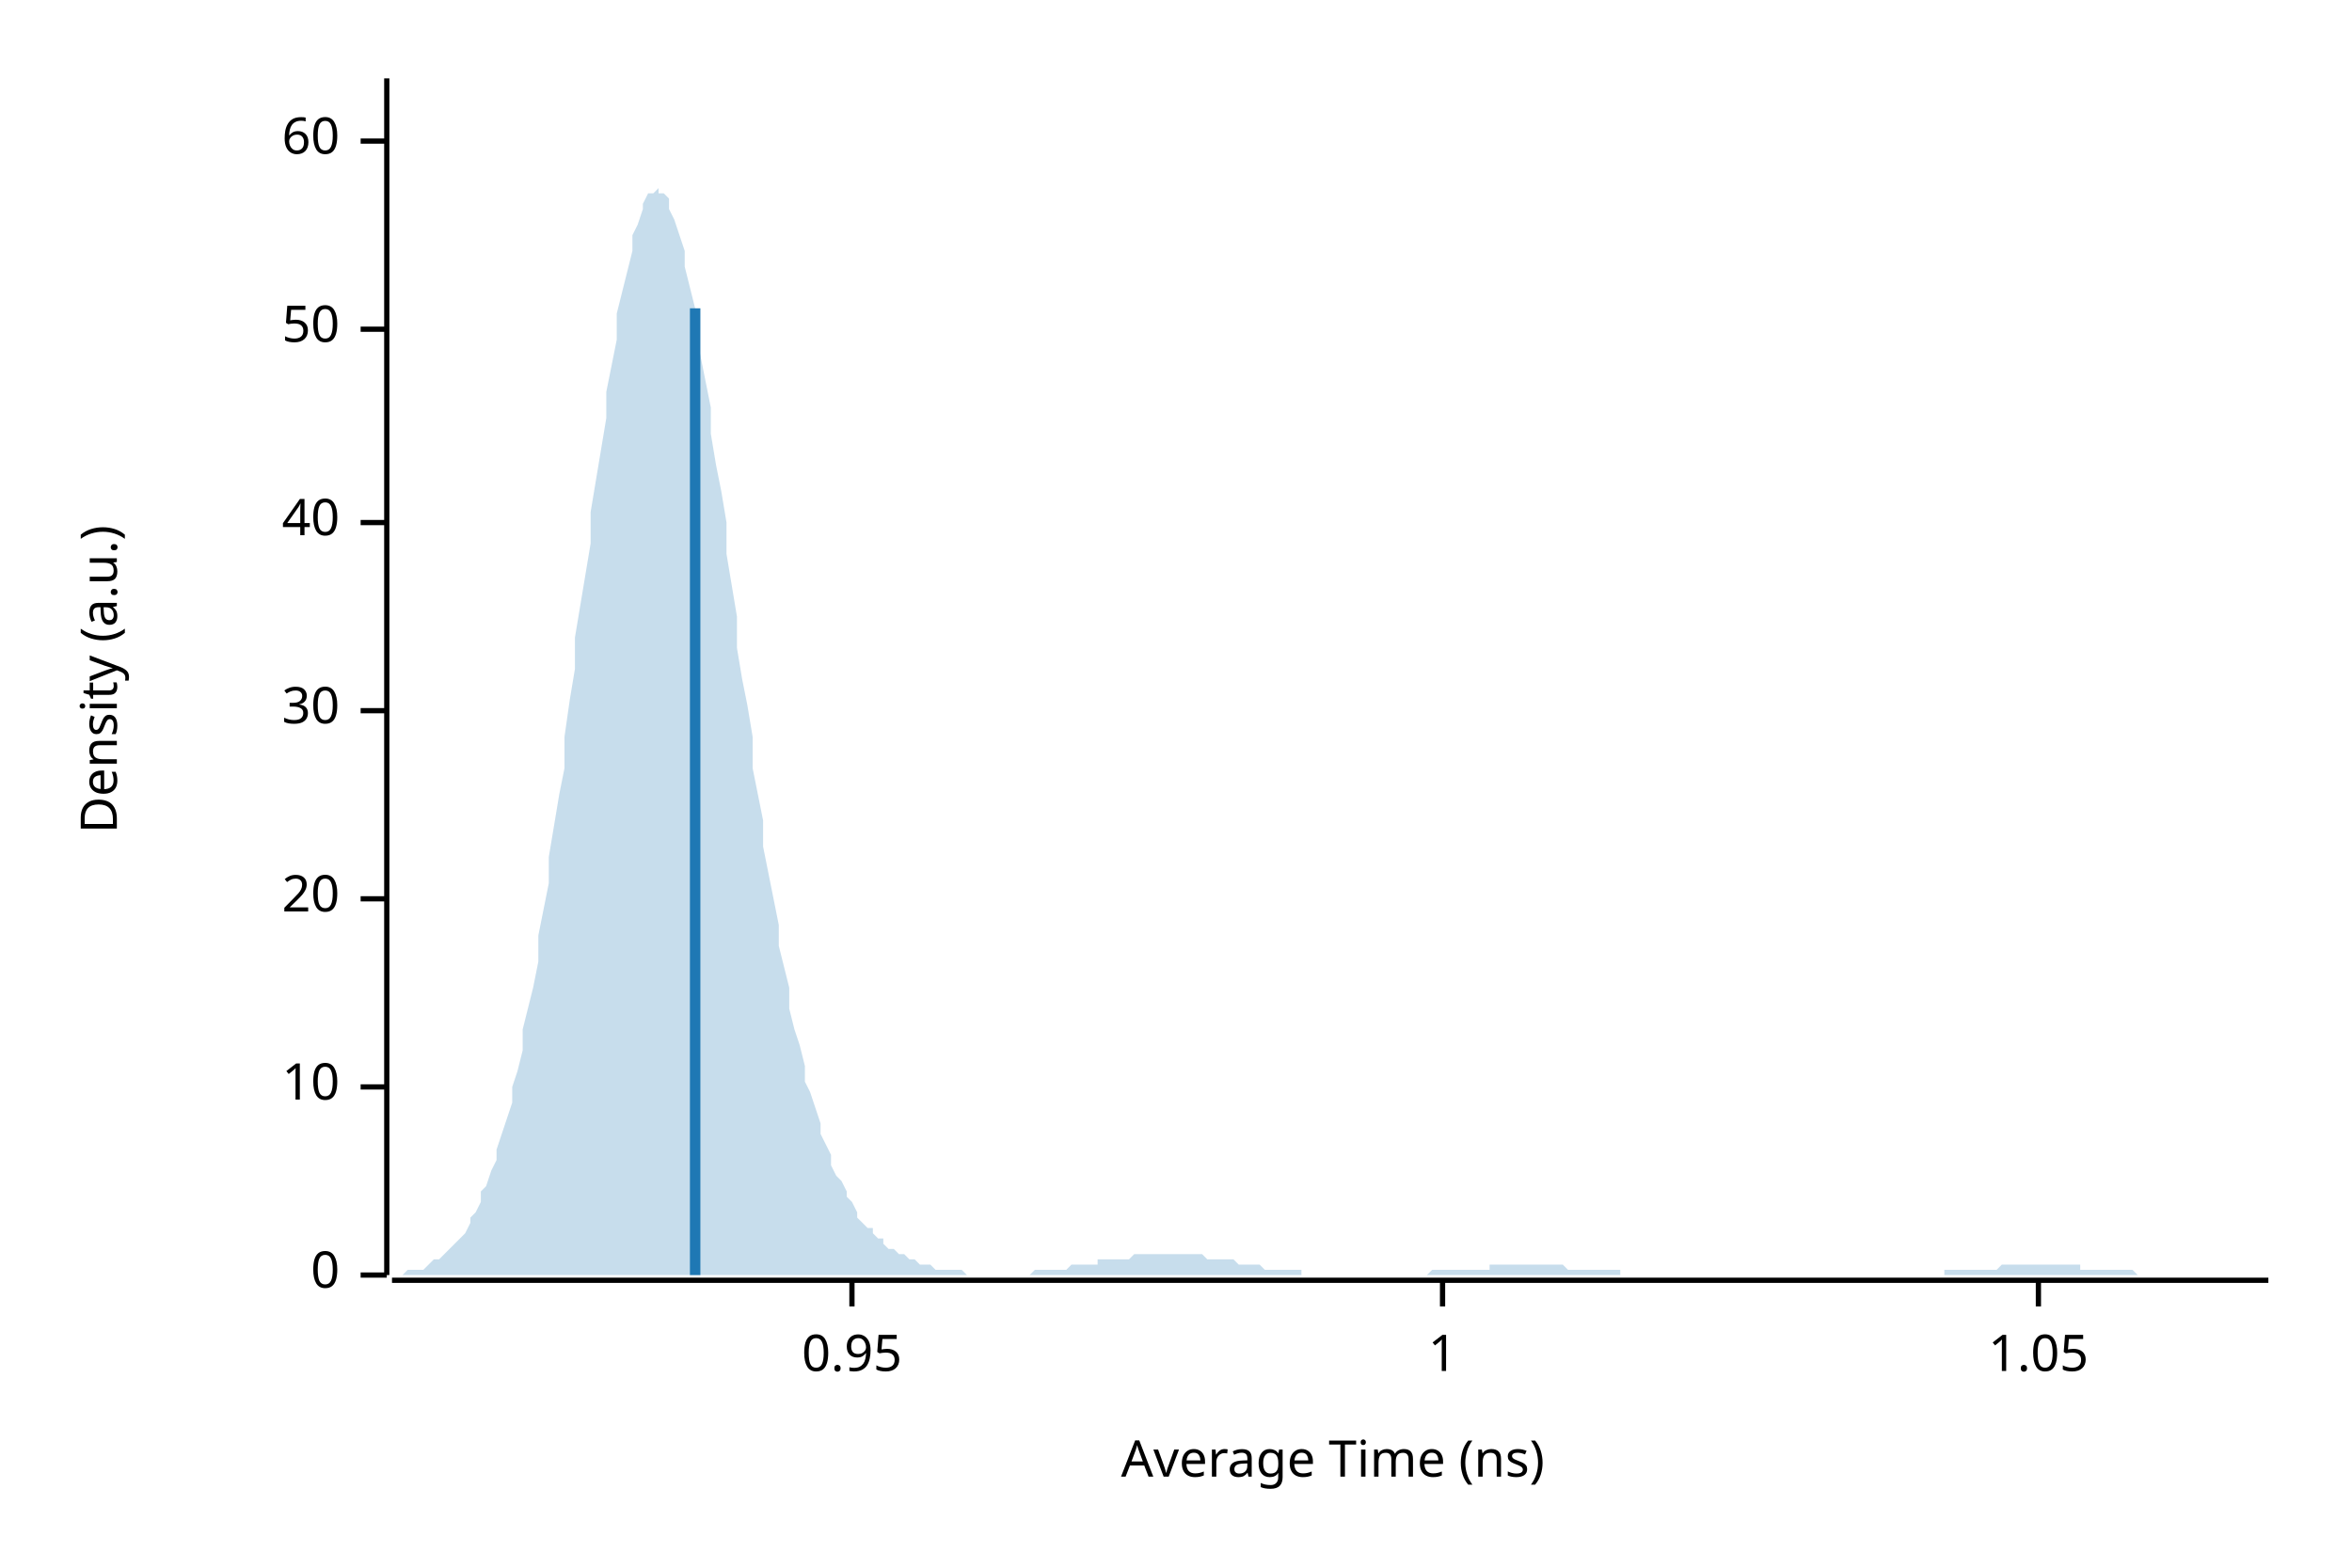
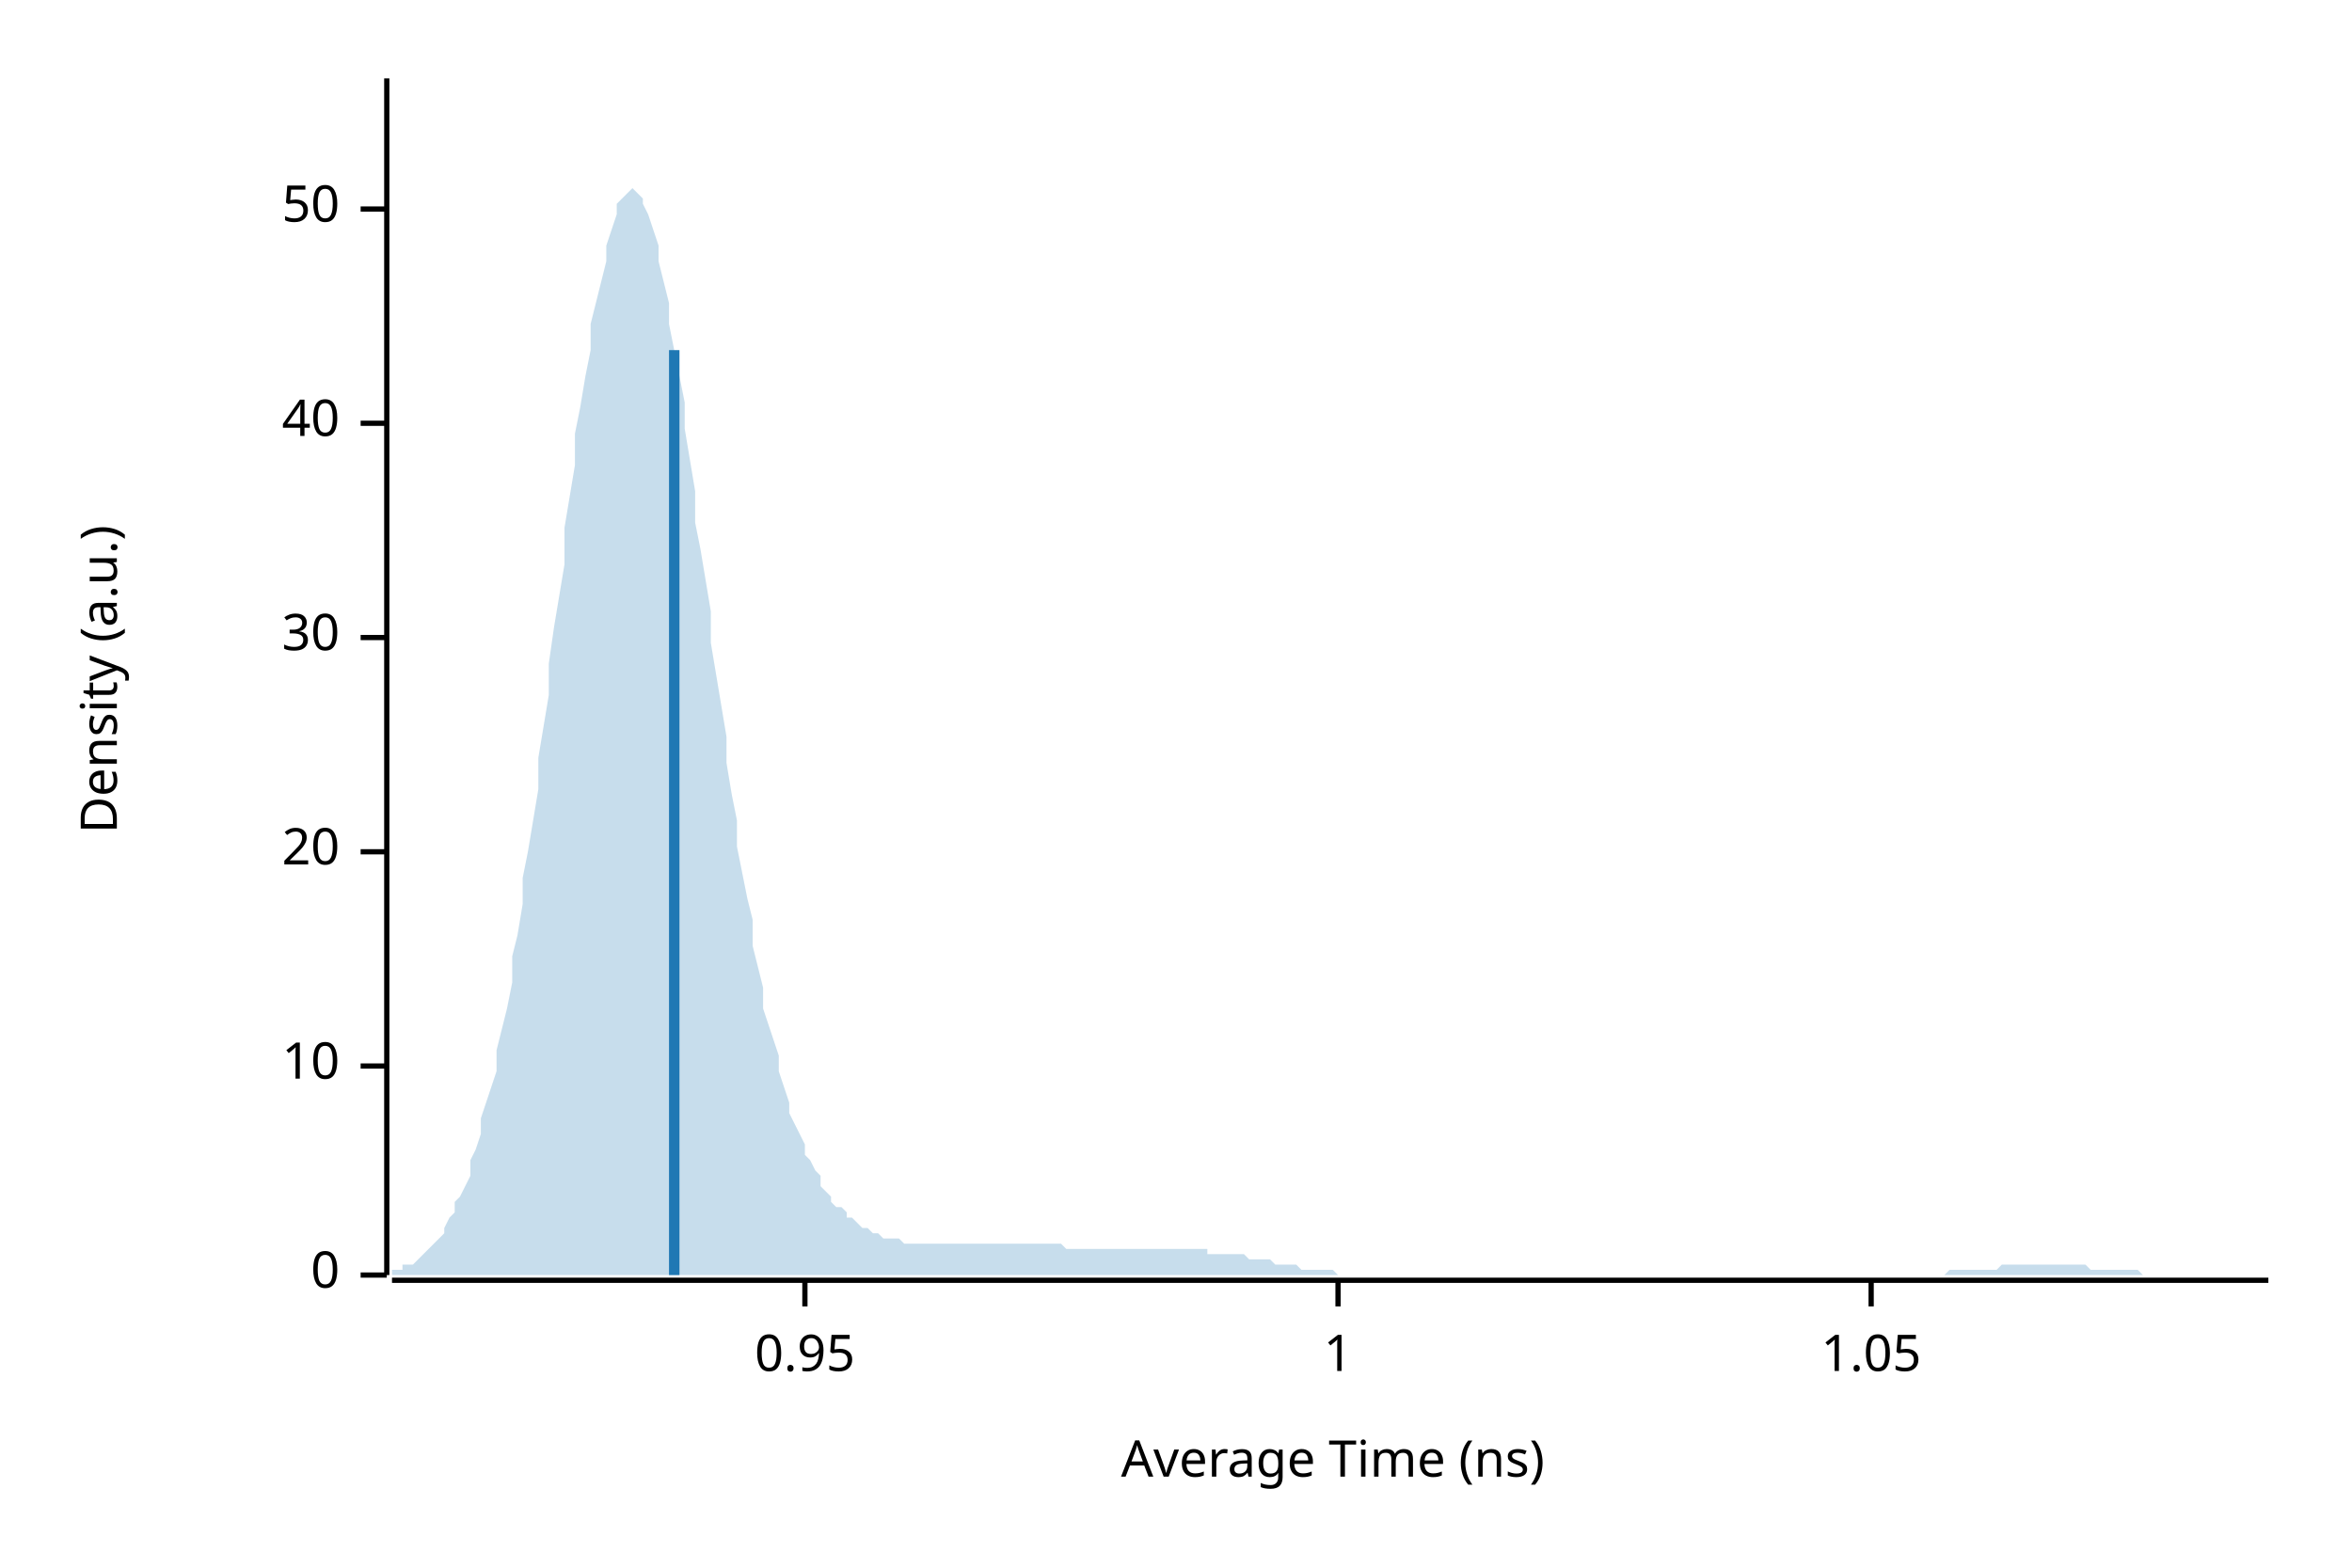
<svg xmlns="http://www.w3.org/2000/svg" width="450" height="300" viewBox="0 0 450 300">
  <text x="15" y="130" dy="0.76em" text-anchor="middle" font-family="sans-serif" font-size="9.677" opacity="1" fill="#000000" transform="rotate(270, 15, 130)">
Density (a.u.)
</text>
  <text x="255" y="285" dy="-0.5ex" text-anchor="middle" font-family="sans-serif" font-size="9.677" opacity="1" fill="#000000">
Average Time (ns)
</text>
  <polyline fill="none" opacity="1" stroke="#000000" stroke-width="1" points="74,15 74,244 " />
  <text x="65" y="244" dy="0.5ex" text-anchor="end" font-family="sans-serif" font-size="9.677" opacity="1" fill="#000000">
0
</text>
  <polyline fill="none" opacity="1" stroke="#000000" stroke-width="1" points="69,244 74,244 " />
-   <text x="65" y="208" dy="0.5ex" text-anchor="end" font-family="sans-serif" font-size="9.677" opacity="1" fill="#000000">
+   <text x="65" y="204" dy="0.5ex" text-anchor="end" font-family="sans-serif" font-size="9.677" opacity="1" fill="#000000">
10
</text>
-   <polyline fill="none" opacity="1" stroke="#000000" stroke-width="1" points="69,208 74,208 " />
-   <text x="65" y="172" dy="0.5ex" text-anchor="end" font-family="sans-serif" font-size="9.677" opacity="1" fill="#000000">
+   <polyline fill="none" opacity="1" stroke="#000000" stroke-width="1" points="69,204 74,204 " />
+   <text x="65" y="163" dy="0.5ex" text-anchor="end" font-family="sans-serif" font-size="9.677" opacity="1" fill="#000000">
20
</text>
-   <polyline fill="none" opacity="1" stroke="#000000" stroke-width="1" points="69,172 74,172 " />
-   <text x="65" y="136" dy="0.5ex" text-anchor="end" font-family="sans-serif" font-size="9.677" opacity="1" fill="#000000">
+   <polyline fill="none" opacity="1" stroke="#000000" stroke-width="1" points="69,163 74,163 " />
+   <text x="65" y="122" dy="0.5ex" text-anchor="end" font-family="sans-serif" font-size="9.677" opacity="1" fill="#000000">
30
</text>
-   <polyline fill="none" opacity="1" stroke="#000000" stroke-width="1" points="69,136 74,136 " />
-   <text x="65" y="100" dy="0.5ex" text-anchor="end" font-family="sans-serif" font-size="9.677" opacity="1" fill="#000000">
+   <polyline fill="none" opacity="1" stroke="#000000" stroke-width="1" points="69,122 74,122 " />
+   <text x="65" y="81" dy="0.5ex" text-anchor="end" font-family="sans-serif" font-size="9.677" opacity="1" fill="#000000">
40
</text>
-   <polyline fill="none" opacity="1" stroke="#000000" stroke-width="1" points="69,100 74,100 " />
-   <text x="65" y="63" dy="0.5ex" text-anchor="end" font-family="sans-serif" font-size="9.677" opacity="1" fill="#000000">
+   <polyline fill="none" opacity="1" stroke="#000000" stroke-width="1" points="69,81 74,81 " />
+   <text x="65" y="40" dy="0.5ex" text-anchor="end" font-family="sans-serif" font-size="9.677" opacity="1" fill="#000000">
50
</text>
-   <polyline fill="none" opacity="1" stroke="#000000" stroke-width="1" points="69,63 74,63 " />
-   <text x="65" y="27" dy="0.5ex" text-anchor="end" font-family="sans-serif" font-size="9.677" opacity="1" fill="#000000">
- 60
- </text>
-   <polyline fill="none" opacity="1" stroke="#000000" stroke-width="1" points="69,27 74,27 " />
+   <polyline fill="none" opacity="1" stroke="#000000" stroke-width="1" points="69,40 74,40 " />
  <polyline fill="none" opacity="1" stroke="#000000" stroke-width="1" points="75,245 434,245 " />
-   <text x="163" y="255" dy="0.76em" text-anchor="middle" font-family="sans-serif" font-size="9.677" opacity="1" fill="#000000">
+   <text x="154" y="255" dy="0.76em" text-anchor="middle" font-family="sans-serif" font-size="9.677" opacity="1" fill="#000000">
0.95
</text>
-   <polyline fill="none" opacity="1" stroke="#000000" stroke-width="1" points="163,245 163,250 " />
-   <text x="276" y="255" dy="0.76em" text-anchor="middle" font-family="sans-serif" font-size="9.677" opacity="1" fill="#000000">
+   <polyline fill="none" opacity="1" stroke="#000000" stroke-width="1" points="154,245 154,250 " />
+   <text x="256" y="255" dy="0.76em" text-anchor="middle" font-family="sans-serif" font-size="9.677" opacity="1" fill="#000000">
1
</text>
-   <polyline fill="none" opacity="1" stroke="#000000" stroke-width="1" points="276,245 276,250 " />
-   <text x="390" y="255" dy="0.76em" text-anchor="middle" font-family="sans-serif" font-size="9.677" opacity="1" fill="#000000">
+   <polyline fill="none" opacity="1" stroke="#000000" stroke-width="1" points="256,245 256,250 " />
+   <text x="358" y="255" dy="0.76em" text-anchor="middle" font-family="sans-serif" font-size="9.677" opacity="1" fill="#000000">
1.05
</text>
-   <polyline fill="none" opacity="1" stroke="#000000" stroke-width="1" points="390,245 390,250 " />
-   <polygon opacity="0.25" fill="#1F78B4" points="75,244 75,244 76,244 77,244 77,244 78,243 79,243 80,243 80,243 81,243 82,242 82,242 83,241 84,241 85,240 85,240 86,239 87,238 87,238 88,237 89,236 90,234 90,233 91,232 92,230 92,228 93,227 94,224 95,222 95,220 96,217 97,214 98,211 98,208 99,205 100,201 100,197 101,193 102,189 103,184 103,179 104,174 105,169 105,164 106,158 107,152 108,147 108,141 109,134 110,128 110,122 111,116 112,110 113,104 113,98 114,92 115,86 116,80 116,75 117,70 118,65 118,60 119,56 120,52 121,48 121,45 122,43 123,40 123,39 124,37 125,37 126,36 126,37 127,37 128,38 128,40 129,42 130,45 131,48 131,51 132,55 133,59 133,63 134,68 135,73 136,78 136,83 137,89 138,94 139,100 139,106 140,112 141,118 141,124 142,130 143,135 144,141 144,147 145,152 146,157 146,162 147,167 148,172 149,177 149,181 150,185 151,189 151,193 152,197 153,200 154,204 154,207 155,209 156,212 157,215 157,217 158,219 159,221 159,223 160,225 161,226 162,228 162,229 163,230 164,232 164,233 165,234 166,235 167,235 167,236 168,237 169,237 169,238 170,239 171,239 172,240 172,240 173,240 174,241 175,241 175,241 176,242 177,242 177,242 178,242 179,243 180,243 180,243 181,243 182,243 182,243 183,243 184,243 185,244 185,244 186,244 187,244 187,244 188,244 189,244 190,244 190,244 191,244 192,244 192,244 193,244 194,244 195,244 195,244 196,244 197,244 198,243 198,243 199,243 200,243 200,243 201,243 202,243 203,243 203,243 204,243 205,242 205,242 206,242 207,242 208,242 208,242 209,242 210,242 210,241 211,241 212,241 213,241 213,241 214,241 215,241 216,241 216,241 217,240 218,240 218,240 219,240 220,240 221,240 221,240 222,240 223,240 223,240 224,240 225,240 226,240 226,240 227,240 228,240 228,240 229,240 230,240 231,241 231,241 232,241 233,241 233,241 234,241 235,241 236,241 236,241 237,242 238,242 239,242 239,242 240,242 241,242 241,242 242,243 243,243 244,243 244,243 245,243 246,243 246,243 247,243 248,243 249,243 249,244 250,244 251,244 251,244 252,244 253,244 254,244 254,244 255,244 256,244 257,244 257,244 258,244 259,244 259,244 260,244 261,244 262,244 262,244 263,244 264,244 264,244 265,244 266,244 267,244 267,244 268,244 269,244 269,244 270,244 271,244 272,244 272,244 273,244 274,243 275,243 275,243 276,243 277,243 277,243 278,243 279,243 280,243 280,243 281,243 282,243 282,243 283,243 284,243 285,243 285,242 286,242 287,242 287,242 288,242 289,242 290,242 290,242 291,242 292,242 292,242 293,242 294,242 295,242 295,242 296,242 297,242 298,242 298,242 299,242 300,243 300,243 301,243 302,243 303,243 303,243 304,243 305,243 305,243 306,243 307,243 308,243 308,243 309,243 310,243 310,244 311,244 312,244 313,244 313,244 314,244 315,244 316,244 316,244 317,244 318,244 318,244 319,244 320,244 321,244 321,244 322,244 323,244 323,244 324,244 325,244 326,244 326,244 327,244 328,244 328,244 329,244 330,244 331,244 331,244 332,244 333,244 333,244 334,244 335,244 336,244 336,244 337,244 338,244 339,244 339,244 340,244 341,244 341,244 342,244 343,244 344,244 344,244 345,244 346,244 346,244 347,244 348,244 349,244 349,244 350,244 351,244 351,244 352,244 353,244 354,244 354,244 355,244 356,244 357,244 357,244 358,244 359,244 359,244 360,244 361,244 362,244 362,244 363,244 364,244 364,244 365,244 366,244 367,244 367,244 368,244 369,244 369,244 370,244 371,244 372,244 372,243 373,243 374,243 375,243 375,243 376,243 377,243 377,243 378,243 379,243 380,243 380,243 381,243 382,243 382,243 383,242 384,242 385,242 385,242 386,242 387,242 387,242 388,242 389,242 390,242 390,242 391,242 392,242 392,242 393,242 394,242 395,242 395,242 396,242 397,242 398,242 398,243 399,243 400,243 400,243 401,243 402,243 403,243 403,243 404,243 405,243 405,243 406,243 407,243 408,243 408,243 409,244 410,244 410,244 411,244 412,244 413,244 413,244 414,244 415,244 416,244 416,244 417,244 418,244 418,244 419,244 420,244 421,244 421,244 422,244 423,244 423,244 424,244 425,244 426,244 426,244 427,244 428,244 428,244 429,244 430,244 431,244 431,244 432,244 433,244 434,244 434,244 75,244 " />
-   <polyline fill="none" opacity="1" stroke="#1F78B4" stroke-width="2" points="133,244 133,59 " />
+   <polyline fill="none" opacity="1" stroke="#000000" stroke-width="1" points="358,245 358,250 " />
+   <polygon opacity="0.25" fill="#1F78B4" points="75,243 75,243 76,243 77,243 77,242 78,242 79,242 80,241 80,241 81,240 82,239 82,239 83,238 84,237 85,236 85,235 86,233 87,232 87,230 88,229 89,227 90,225 90,222 91,220 92,217 92,214 93,211 94,208 95,205 95,201 96,197 97,193 98,188 98,183 99,179 100,173 100,168 101,163 102,157 103,151 103,145 104,139 105,133 105,127 106,120 107,114 108,108 108,101 109,95 110,89 110,83 111,78 112,72 113,67 113,62 114,58 115,54 116,50 116,47 117,44 118,41 118,39 119,38 120,37 121,36 121,36 122,37 123,38 123,39 124,41 125,44 126,47 126,50 127,54 128,58 128,62 129,67 130,72 131,77 131,82 132,88 133,94 133,100 134,105 135,111 136,117 136,123 137,129 138,135 139,141 139,146 140,152 141,157 141,162 142,167 143,172 144,176 144,181 145,185 146,189 146,193 147,196 148,199 149,202 149,205 150,208 151,211 151,213 152,215 153,217 154,219 154,221 155,222 156,224 157,225 157,227 158,228 159,229 159,230 160,231 161,231 162,232 162,233 163,233 164,234 164,234 165,235 166,235 167,236 167,236 168,236 169,237 169,237 170,237 171,237 172,237 172,237 173,238 174,238 175,238 175,238 176,238 177,238 177,238 178,238 179,238 180,238 180,238 181,238 182,238 182,238 183,238 184,238 185,238 185,238 186,238 187,238 187,238 188,238 189,238 190,238 190,238 191,238 192,238 192,238 193,238 194,238 195,238 195,238 196,238 197,238 198,238 198,238 199,238 200,238 200,238 201,238 202,238 203,238 203,238 204,239 205,239 205,239 206,239 207,239 208,239 208,239 209,239 210,239 210,239 211,239 212,239 213,239 213,239 214,239 215,239 216,239 216,239 217,239 218,239 218,239 219,239 220,239 221,239 221,239 222,239 223,239 223,239 224,239 225,239 226,239 226,239 227,239 228,239 228,239 229,239 230,239 231,239 231,240 232,240 233,240 233,240 234,240 235,240 236,240 236,240 237,240 238,240 239,241 239,241 240,241 241,241 241,241 242,241 243,241 244,242 244,242 245,242 246,242 246,242 247,242 248,242 249,243 249,243 250,243 251,243 251,243 252,243 253,243 254,243 254,243 255,243 256,244 257,244 257,244 258,244 259,244 259,244 260,244 261,244 262,244 262,244 263,244 264,244 264,244 265,244 266,244 267,244 267,244 268,244 269,244 269,244 270,244 271,244 272,244 272,244 273,244 274,244 275,244 275,244 276,244 277,244 277,244 278,244 279,244 280,244 280,244 281,244 282,244 282,244 283,244 284,244 285,244 285,244 286,244 287,244 287,244 288,244 289,244 290,244 290,244 291,244 292,244 292,244 293,244 294,244 295,244 295,244 296,244 297,244 298,244 298,244 299,244 300,244 300,244 301,244 302,244 303,244 303,244 304,244 305,244 305,244 306,244 307,244 308,244 308,244 309,244 310,244 310,244 311,244 312,244 313,244 313,244 314,244 315,244 316,244 316,244 317,244 318,244 318,244 319,244 320,244 321,244 321,244 322,244 323,244 323,244 324,244 325,244 326,244 326,244 327,244 328,244 328,244 329,244 330,244 331,244 331,244 332,244 333,244 333,244 334,244 335,244 336,244 336,244 337,244 338,244 339,244 339,244 340,244 341,244 341,244 342,244 343,244 344,244 344,244 345,244 346,244 346,244 347,244 348,244 349,244 349,244 350,244 351,244 351,244 352,244 353,244 354,244 354,244 355,244 356,244 357,244 357,244 358,244 359,244 359,244 360,244 361,244 362,244 362,244 363,244 364,244 364,244 365,244 366,244 367,244 367,244 368,244 369,244 369,244 370,244 371,244 372,244 372,244 373,243 374,243 375,243 375,243 376,243 377,243 377,243 378,243 379,243 380,243 380,243 381,243 382,243 382,243 383,242 384,242 385,242 385,242 386,242 387,242 387,242 388,242 389,242 390,242 390,242 391,242 392,242 392,242 393,242 394,242 395,242 395,242 396,242 397,242 398,242 398,242 399,242 400,243 400,243 401,243 402,243 403,243 403,243 404,243 405,243 405,243 406,243 407,243 408,243 408,243 409,243 410,244 410,244 411,244 412,244 413,244 413,244 414,244 415,244 416,244 416,244 417,244 418,244 418,244 419,244 420,244 421,244 421,244 422,244 423,244 423,244 424,244 425,244 426,244 426,244 427,244 428,244 428,244 429,244 430,244 431,244 431,244 432,244 433,244 434,244 434,244 75,244 " />
+   <polyline fill="none" opacity="1" stroke="#1F78B4" stroke-width="2" points="129,244 129,67 " />
</svg>
